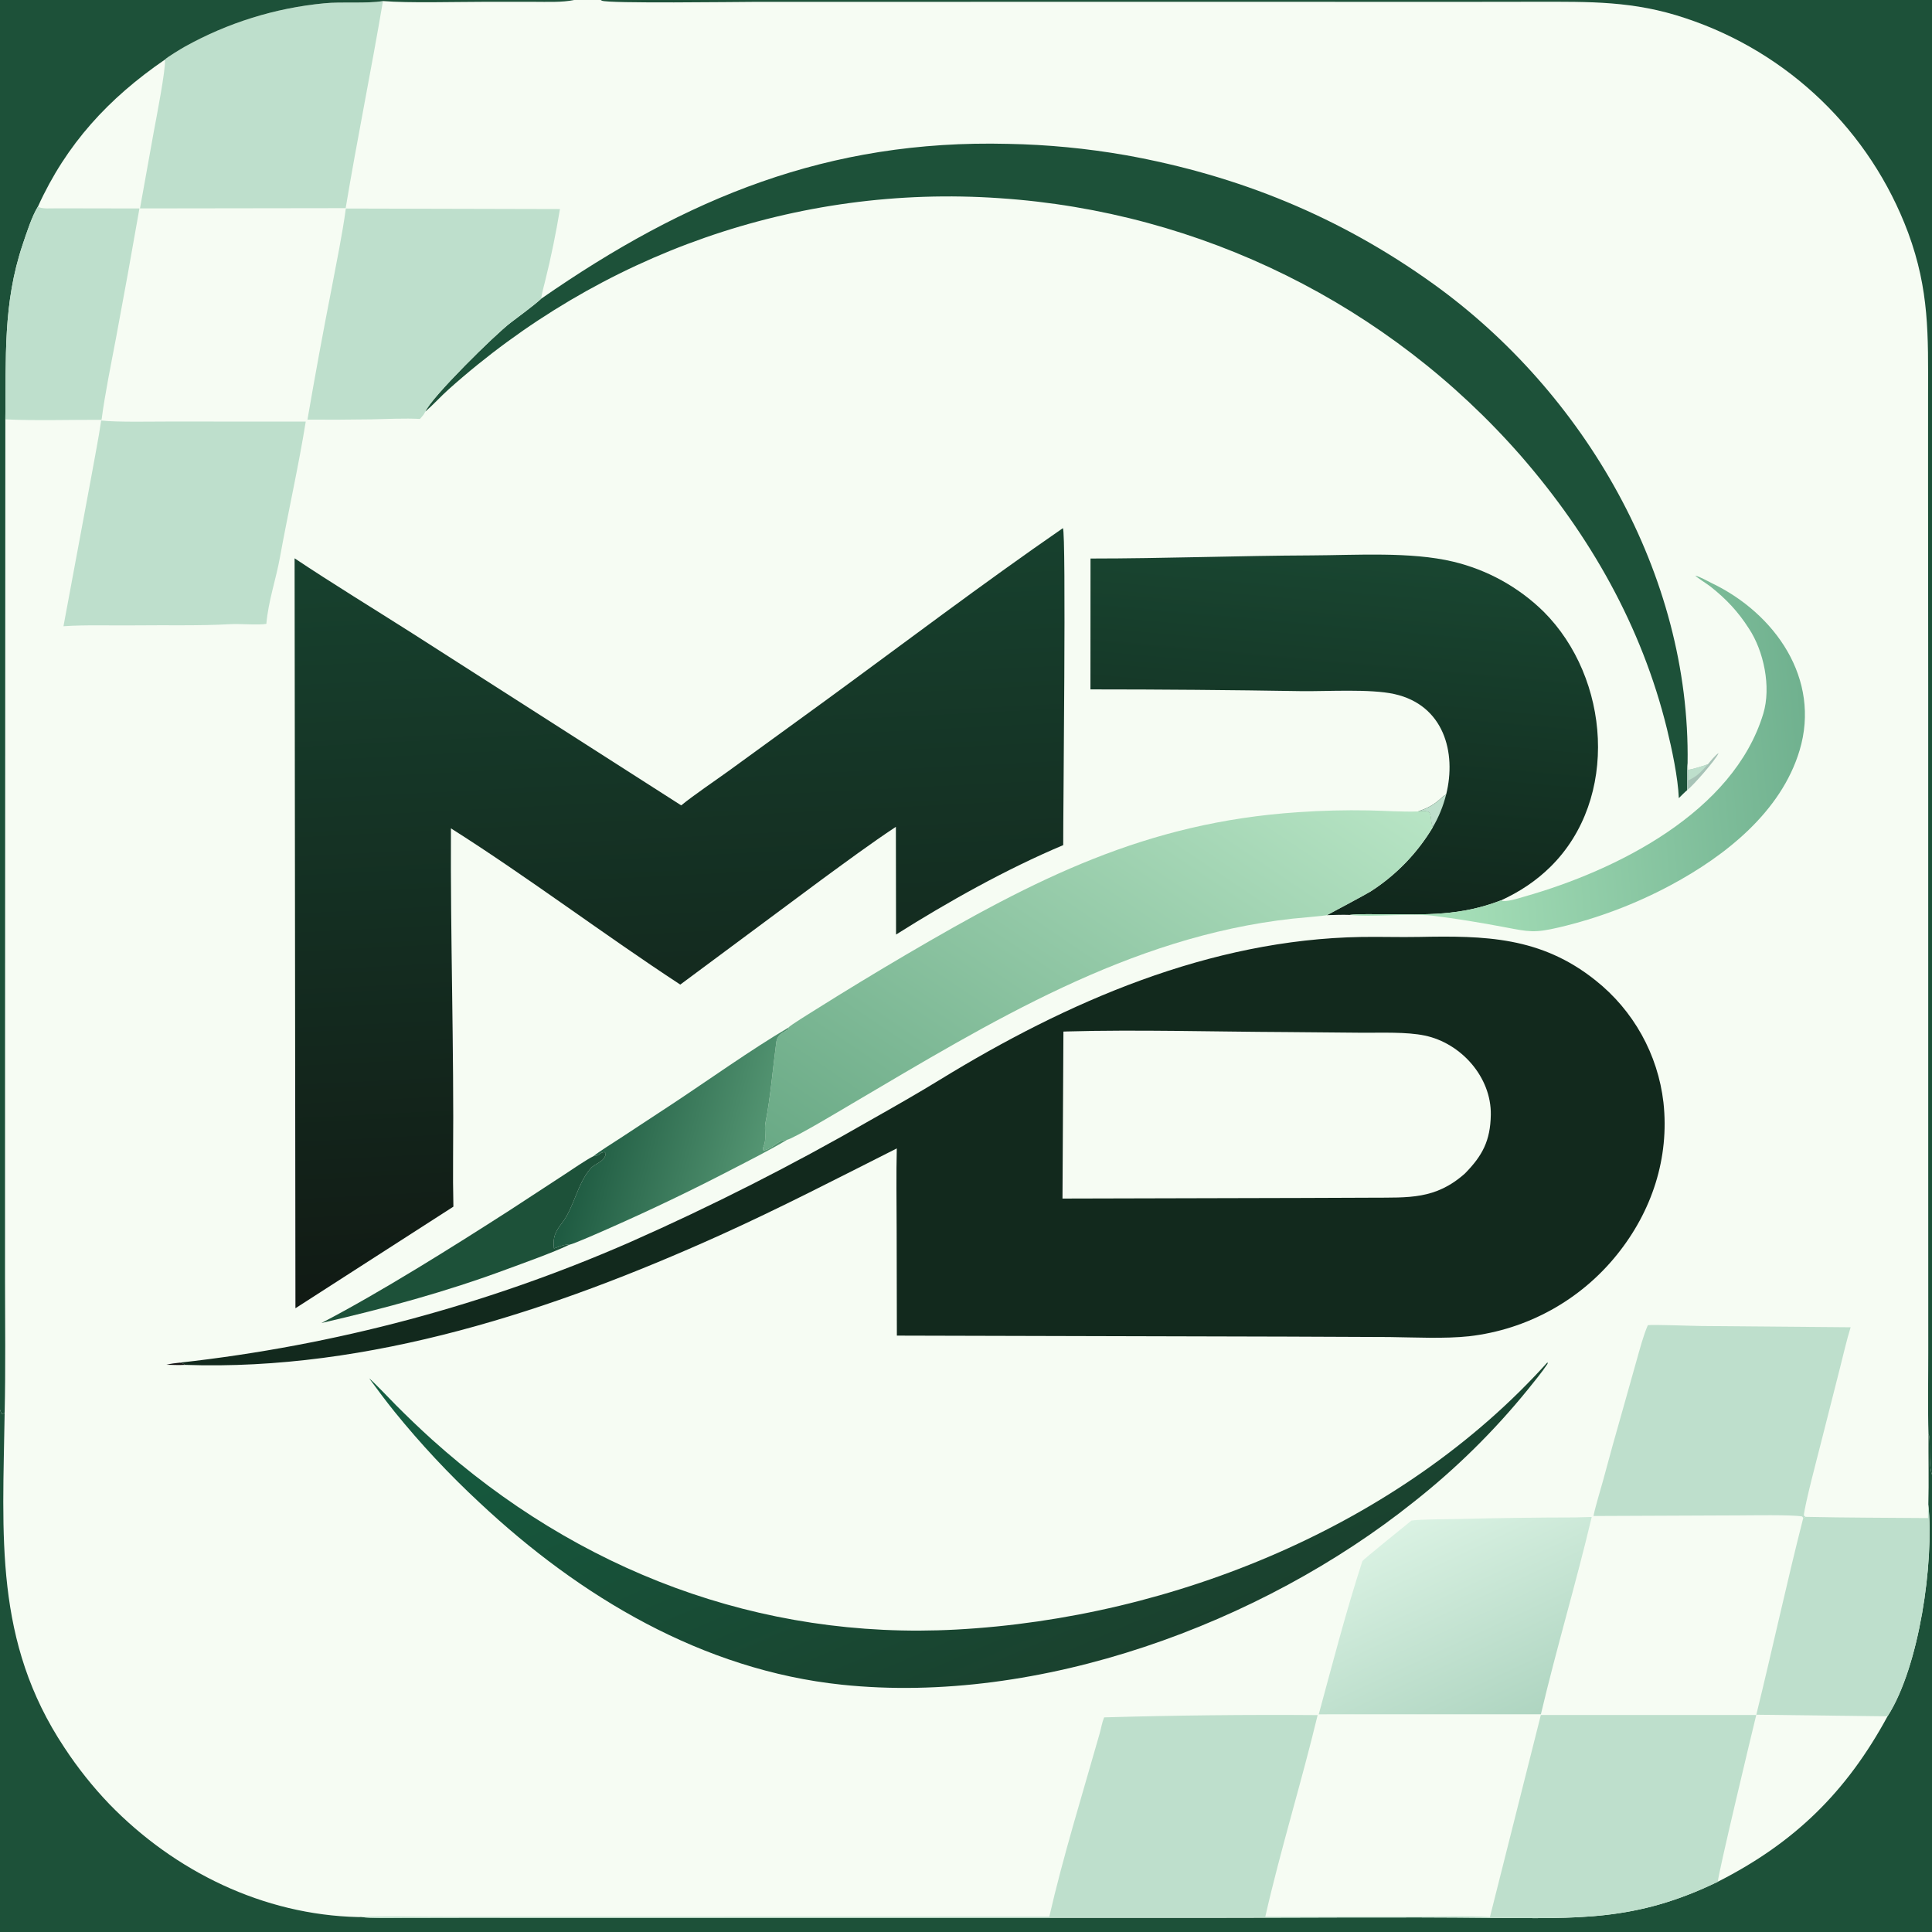
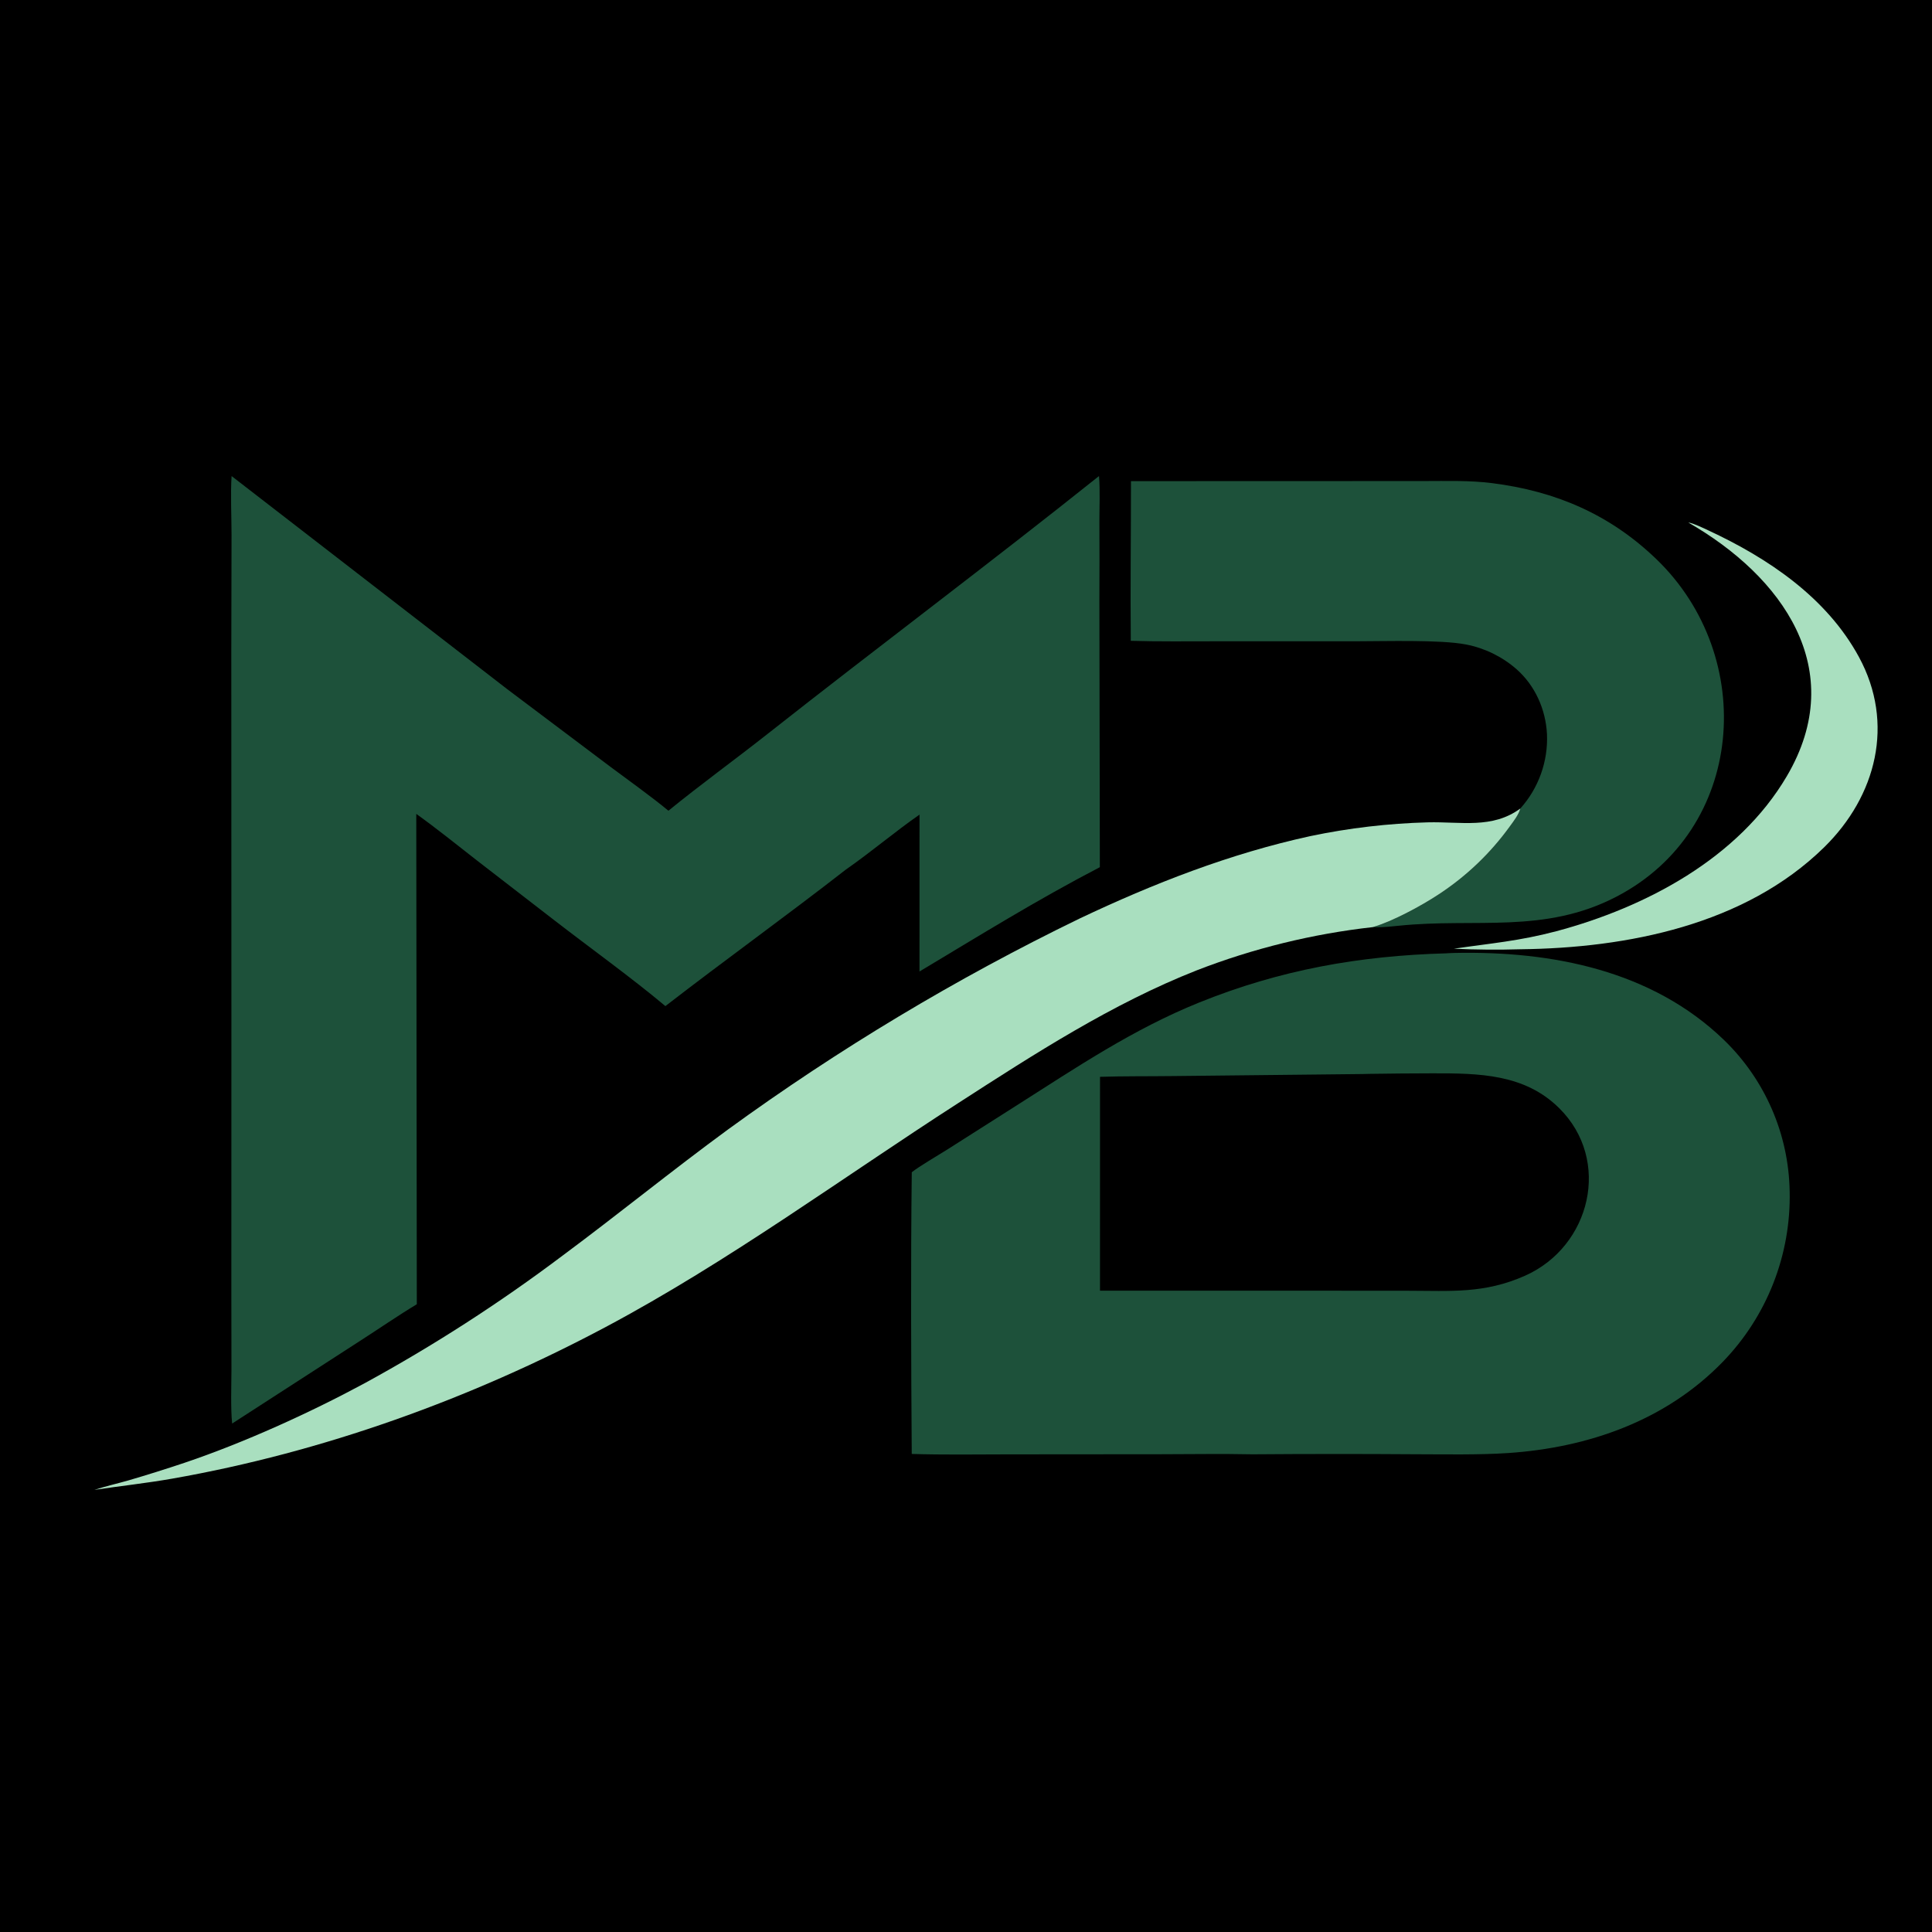
<svg xmlns="http://www.w3.org/2000/svg" version="1.1" style="display: block;" viewBox="0 0 2048 2048" width="1254" height="1254" preserveAspectRatio="none">
-   <defs>
-     <linearGradient id="Gradient1" gradientUnits="userSpaceOnUse" x1="619.373" y1="1188.73" x2="802.96" y2="1237.84">
-       <stop class="stop0" offset="0" stop-opacity="1" stop-color="rgb(29,89,64)" />
-       <stop class="stop1" offset="1" stop-opacity="1" stop-color="rgb(84,149,114)" />
-     </linearGradient>
-     <linearGradient id="Gradient2" gradientUnits="userSpaceOnUse" x1="1913.94" y1="782.6" x2="1516.31" y2="818.558">
-       <stop class="stop0" offset="0" stop-opacity="1" stop-color="rgb(112,177,143)" />
-       <stop class="stop1" offset="1" stop-opacity="1" stop-color="rgb(167,224,185)" />
-     </linearGradient>
-     <linearGradient id="Gradient3" gradientUnits="userSpaceOnUse" x1="1597.25" y1="1830.77" x2="1495.78" y2="1613.57">
-       <stop class="stop0" offset="0" stop-opacity="1" stop-color="rgb(175,213,193)" />
-       <stop class="stop1" offset="1" stop-opacity="1" stop-color="rgb(218,242,227)" />
-     </linearGradient>
-     <linearGradient id="Gradient4" gradientUnits="userSpaceOnUse" x1="1150.59" y1="1774.19" x2="922" y2="1245.66">
-       <stop class="stop0" offset="0" stop-opacity="1" stop-color="rgb(26,65,46)" />
-       <stop class="stop1" offset="1" stop-opacity="1" stop-color="rgb(21,94,65)" />
-     </linearGradient>
-     <linearGradient id="Gradient5" gradientUnits="userSpaceOnUse" x1="950.891" y1="1314.12" x2="1335.99" y2="739.668">
-       <stop class="stop0" offset="0" stop-opacity="1" stop-color="rgb(105,169,133)" />
-       <stop class="stop1" offset="1" stop-opacity="1" stop-color="rgb(184,229,197)" />
-     </linearGradient>
-     <linearGradient id="Gradient6" gradientUnits="userSpaceOnUse" x1="1400.72" y1="965.715" x2="1435.02" y2="584.612">
-       <stop class="stop0" offset="0" stop-opacity="1" stop-color="rgb(17,39,28)" />
-       <stop class="stop1" offset="1" stop-opacity="1" stop-color="rgb(25,70,49)" />
-     </linearGradient>
-     <linearGradient id="Gradient7" gradientUnits="userSpaceOnUse" x1="739.807" y1="1360.7" x2="700.355" y2="575.635">
-       <stop class="stop0" offset="0" stop-opacity="1" stop-color="rgb(17,26,20)" />
-       <stop class="stop1" offset="1" stop-opacity="1" stop-color="rgb(23,65,46)" />
-     </linearGradient>
-   </defs>
-   <path transform="translate(0,0)" fill="rgb(246,252,243)" d="M 0 0 L 608.465 0 L 636.832 0 L 2048 0 L 2048 1563.25 L 2048 2048 L 0 2048 L 0 1494.31 L 0 0 z" />
-   <path transform="translate(0,0)" fill="rgb(29,81,57)" d="M 0 1494.31 L 1.734 1499.26 C 3.446 1498.55 3.333 1498.64 4.928 1497.65 C 3.014 1627.66 -6.63 1739.97 68.314 1852.62 C 82.338 1873.98 98.285 1894.02 115.956 1912.48 C 185.18 1983.77 279.026 2029.82 379.502 2032.16 C 380.636 2032.18 381.696 2032.15 382.828 2032.12 C 393.823 2033.55 413.015 2033.04 424.591 2033.01 L 491.747 2032.89 L 728.181 2032.95 L 1288.53 2032.92 C 1384.87 2032.91 1482.93 2031.99 1579.11 2033.03 C 1672.64 2033.51 1733.84 2037.04 1821.04 1994.69 C 1902.3 1953.44 1957.35 1899.64 2000.86 1819.37 C 2034.66 1766.7 2050.26 1656.2 2044.13 1594.87 C 2044.79 1570.84 2044.1 1544.64 2044.29 1520.3 C 2047.21 1524.79 2043.6 1551.43 2048 1563.25 L 2048 2048 L 0 2048 L 0 1494.31 z" />
-   <path transform="translate(0,0)" fill="rgb(190,223,204)" d="M 1112.29 2031.78 C 1126.86 1968.12 1147.82 1900.52 1165.69 1837.55 C 1167.34 1831.74 1168.12 1826.11 1170.42 1820.49 C 1245.85 1818.32 1321.3 1817.51 1396.75 1818.08 C 1379.9 1888.43 1357.08 1961.9 1341.25 2031.85 L 1498.88 2031.86 C 1521.59 2031.84 1557.3 2030.72 1579.38 2032.18 L 1579.11 2033.03 C 1482.93 2031.99 1384.87 2032.91 1288.53 2032.92 L 728.181 2032.95 L 491.747 2032.89 L 424.591 2033.01 C 413.015 2033.04 393.823 2033.55 382.828 2032.12 C 405.524 2030.86 436.957 2031.84 460.155 2031.86 L 604.713 2031.9 L 1112.29 2031.78 z" />
-   <path transform="translate(0,0)" fill="rgb(190,223,204)" d="M 1633.35 1817.99 L 1861.7 1817.97 C 1858.05 1832.59 1820.12 1991.14 1821.04 1994.69 C 1733.84 2037.04 1672.64 2033.51 1579.11 2033.03 L 1579.38 2032.18 L 1633.35 1817.99 z" />
-   <path transform="translate(0,0)" fill="rgb(190,223,204)" d="M 405.952 1.115 C 393.602 74.178 378.573 147.643 366.422 220.641 L 148.398 220.939 L 163.224 138.455 C 165.385 126.666 176.043 72.608 174.79 63.195 C 176.808 60.842 192.226 51.55 195.935 49.465 C 241.406 24.151 291.619 8.507 343.422 3.515 C 362.98 1.542 388.049 4.044 405.952 1.115 z" />
-   <path transform="translate(0,0)" fill="rgb(190,223,204)" d="M 1689.15 1607.02 C 1691.46 1595.76 1695.95 1581.78 1699.08 1570.27 C 1705.98 1544.56 1713.1 1518.91 1720.44 1493.33 L 1734.94 1441.81 C 1737.97 1431.12 1742.3 1414.68 1746.82 1404.74 C 1752.8 1403.96 1793.79 1405.54 1803.48 1405.62 L 1961.73 1406.97 C 1957.6 1420.24 1953.72 1437.26 1950.23 1450.96 L 1930.19 1529.93 C 1926.75 1543.64 1913.09 1595.05 1912.13 1606.44 L 1913.88 1607.93 L 1911.53 1609.04 L 1910.35 1607.52 C 1899.44 1605.52 1855.51 1606.37 1842.77 1606.38 L 1689.15 1607.02 z" />
-   <path transform="translate(0,0)" fill="rgb(29,81,57)" d="M 0 0 L 608.465 0 C 596.307 2.677 579.126 1.922 566.315 1.922 L 512 1.925 C 482.973 1.922 433.051 3.365 405.952 1.115 C 388.049 4.044 362.98 1.542 343.422 3.515 C 291.619 8.507 241.406 24.151 195.935 49.465 C 192.226 51.55 176.808 60.842 174.79 63.195 C 115.154 104.112 70.263 152.685 40.231 218.967 C 33.832 229.149 27.957 247.586 24.114 258.998 C 2.858 322.12 6.65 379.426 5.671 444.529 L 5.35 1129.68 L 5.315 1354.46 C 5.345 1401.57 5.989 1450.64 4.928 1497.65 C 3.333 1498.64 3.446 1498.55 1.734 1499.26 L 0 1494.31 L 0 0 z" />
-   <path transform="translate(0,0)" fill="rgb(29,81,57)" d="M 636.832 0 L 2048 0 L 2048 1563.25 C 2043.6 1551.43 2047.21 1524.79 2044.29 1520.3 C 2043.42 1491.82 2044.1 1459.3 2044.05 1430.44 L 2044.01 1249.41 L 2043.98 731.039 L 2043.83 515.458 L 2043.84 418.711 C 2043.94 355.389 2045.27 307.746 2022.69 246.602 C 1982.53 138.976 1895.72 55.373 1786.66 19.285 C 1731.68 0.795 1685.13 1.872 1628.54 1.863 L 1532.38 1.992 L 1314.59 1.893 L 799.159 1.975 C 782.496 1.985 643.936 3.909 637.985 0.694 C 637.59 0.481 637.216 0.231 636.832 0 z" />
-   <path transform="translate(0,0)" fill="rgb(190,223,204)" d="M 2044.13 1594.87 C 2050.26 1656.2 2034.66 1766.7 2000.86 1819.37 L 1861.76 1817.68 C 1878.7 1748.77 1894.08 1677.41 1911.53 1609.04 L 1913.88 1607.93 C 1956.34 1608.85 2001.21 1608.86 2043.77 1609.22 C 2043.67 1604.05 2043.85 1599.97 2044.13 1594.87 z" />
-   <path transform="translate(0,0)" fill="rgb(190,223,204)" d="M 5.671 444.529 C 6.65 379.426 2.858 322.12 24.114 258.998 C 27.957 247.586 33.832 229.149 40.231 218.967 C 43.658 221.775 54.5 220.816 59.432 220.831 C 88.887 220.922 118.35 220.952 147.808 220.993 C 139.81 266.896 131.518 312.748 122.932 358.544 C 117.905 385.183 111.069 418.476 107.668 445.014 C 77.053 444.897 35.633 446.09 5.671 444.529 z" />
-   <path transform="translate(0,0)" fill="rgb(18,41,29)" d="M 190.686 1444.46 C 355.249 1426.2 516.103 1383.16 667.788 1316.78 C 755.081 1278.19 840.25 1234.96 922.933 1187.29 C 947.408 1173.44 972.241 1159.34 996.105 1144.71 C 1131.05 1061.91 1282.28 995.949 1442.95 993.217 C 1463.17 992.874 1483.83 993.591 1503.97 993.187 C 1574.02 991.781 1633.31 992.866 1691.27 1039.18 C 1731.52 1071.08 1757.44 1117.67 1763.33 1168.68 C 1769.76 1227.51 1751.07 1283.99 1714.18 1329.86 C 1675.32 1378.27 1618.94 1409.4 1557.27 1416.49 C 1531.45 1419.27 1499.18 1417.66 1472.7 1417.32 L 1364.22 1416.86 L 950.719 1415.8 L 950.486 1303.13 C 950.438 1275.26 949.91 1245.12 950.635 1217.37 C 888.715 1248.57 826.242 1280.94 763.075 1309.44 C 586.669 1389 391.669 1453.65 196.038 1446.83 C 193.932 1445.13 193.35 1445.23 190.686 1444.46 z" />
-   <path transform="translate(0,0)" fill="rgb(246,252,243)" d="M 1127.27 1093.52 C 1128.58 1093.47 1129.89 1093.42 1131.21 1093.38 C 1204.91 1091.3 1288.35 1093.71 1362.62 1094.02 L 1444.18 1094.74 C 1464.65 1094.87 1490.92 1093.67 1510.41 1097.75 C 1548.8 1105.79 1581.02 1141.79 1580.32 1181.81 C 1579.84 1209.2 1571.49 1225.01 1552.93 1243.92 C 1521.62 1271.78 1493.27 1269.33 1454 1269.61 L 1380.87 1269.89 L 1126.28 1270.52 L 1127.27 1093.52 z" />
-   <path transform="translate(0,0)" fill="url(#Gradient7)" d="M 1126.72 559.858 C 1130.38 564.474 1126.92 864.034 1127.05 895.866 C 1066.79 921.24 1005.06 955.84 949.848 990.658 L 949.671 876.471 C 923.3 893.924 895.572 914.465 870.004 933.155 L 721.112 1043.71 C 640.154 990.703 559.663 929.773 478.011 878.076 C 477.383 994.37 481.308 1111.3 480.286 1227.66 C 480.136 1244.73 480.249 1262.02 480.619 1279.09 L 324.45 1379.54 L 313.18 1386.8 L 312.281 591.838 C 352.284 618.533 396.348 645.44 437.076 671.337 L 722.098 853.727 C 735.633 842.685 758.001 827.636 772.889 816.857 L 873.759 743.543 C 957.625 682.319 1041.35 618.783 1126.72 559.858 z" />
-   <path transform="translate(0,0)" fill="url(#Gradient6)" d="M 1155.99 592.065 C 1234.15 592.048 1312.24 589.073 1390.33 588.744 C 1437.07 588.546 1495.42 584.604 1540.34 595.363 C 1576.55 603.979 1609.73 622.307 1636.31 648.373 C 1706.75 718.72 1716.64 846.53 1643.74 918.645 C 1628.24 933.971 1610.83 945.379 1591.11 954.438 C 1547.96 971.061 1512.04 969.452 1467.28 969.135 C 1458.97 969.076 1438.15 968.783 1430.81 969.828 C 1422.83 969.541 1414.58 969.886 1406.58 970.098 C 1406.5 970.24 1449.19 947.375 1452.89 944.98 C 1479.79 927.715 1502.33 904.458 1518.75 877.028 C 1516.04 870.573 1517.55 865.014 1514.87 861.063 C 1510.31 859.006 1508.83 860.024 1503.29 860.16 C 1513.15 856.683 1519.38 853.615 1527.25 846.488 C 1529.89 844.094 1529.9 843.933 1532.97 842.237 C 1544.14 797.481 1530.37 747.326 1478.03 735.715 C 1452.54 730.062 1407.12 732.971 1379.69 732.642 C 1305.11 731.413 1230.51 730.793 1155.91 730.784 L 1155.99 592.065 z" />
-   <path transform="translate(0,0)" fill="rgb(190,223,204)" d="M 1503.29 860.16 C 1513.15 856.683 1519.38 853.615 1527.25 846.488 C 1529.89 844.094 1529.9 843.933 1532.97 842.237 C 1529.93 854.458 1525.14 866.175 1518.75 877.028 C 1516.04 870.573 1517.55 865.014 1514.87 861.063 C 1510.31 859.006 1508.83 860.024 1503.29 860.16 z" />
-   <path transform="translate(0,0)" fill="rgb(29,81,57)" d="M 573.564 316.73 C 727.763 209.549 877.873 147.77 1068.51 152.499 C 1110.4 153.278 1152.17 157.297 1193.43 164.519 C 1313.1 186.059 1420.02 229.632 1519.22 300.828 C 1679.29 415.714 1791.97 608.888 1788.91 808.976 C 1788.12 817.935 1788.43 828.472 1788.48 837.584 C 1785.95 839.633 1782.08 843.651 1779.62 846.046 C 1778.77 824.252 1772.19 793.57 1767 772.466 C 1740.27 663.774 1685.6 567.747 1612.49 483.548 C 1471.78 322.688 1272.92 224.321 1059.68 210.092 C 844.367 195.217 636.214 269.176 475.604 412.678 C 467.106 420.271 459.442 428.888 450.85 436.364 C 456.873 421.52 524.802 354.551 541.305 342.067 C 548.544 336.591 565.978 323.634 572.252 317.936 L 573.564 316.73 z" />
-   <path transform="translate(0,0)" fill="url(#Gradient5)" d="M 835.607 1089.41 C 837.471 1086.92 860.382 1072.9 864.058 1070.57 C 895.902 1050.56 928.046 1031.02 960.48 1011.97 C 1097.29 931.808 1214.29 871.742 1376.01 860.967 C 1400.92 859.23 1425.89 858.595 1450.85 859.063 C 1468.12 859.377 1486.15 860.79 1503.29 860.16 C 1508.83 860.024 1510.31 859.006 1514.87 861.063 C 1517.55 865.014 1516.04 870.573 1518.75 877.028 C 1502.33 904.458 1479.79 927.715 1452.89 944.98 C 1449.19 947.375 1406.5 970.24 1406.58 970.098 C 1405.15 970.712 1374.23 973.367 1370.16 973.816 C 1196.37 992.964 1049.6 1083.71 902.536 1170.31 C 890.951 1177.13 842.929 1206.04 834.1 1208.34 C 824.757 1207.93 818.819 1218.14 809.362 1219.51 C 808.207 1217.19 809.221 1215.99 810.117 1213.29 C 812.545 1205.98 809.985 1197.62 811.446 1190.17 C 816.958 1162.06 819.101 1133.33 822.897 1104.95 C 824.048 1096.34 829.862 1095.11 835.985 1090.84 L 835.607 1089.41 z" />
-   <path transform="translate(0,0)" fill="url(#Gradient4)" d="M 1640.49 1443.98 L 1640.49 1445.65 C 1634.77 1454.34 1626.15 1464.74 1619.55 1472.98 C 1583.78 1517.04 1543.23 1556.99 1498.64 1592.11 C 1336.69 1721.62 1101.43 1807.81 892.373 1785.86 C 744.978 1770.39 615.047 1692.91 508.312 1592.84 C 475.997 1562.85 445.853 1530.59 418.105 1496.32 C 409.165 1485.31 399.862 1472.64 391.391 1461.19 C 394.001 1462.71 416.469 1486.22 419.802 1489.58 C 432.17 1502.03 444.864 1514.15 457.871 1525.93 C 612.382 1664.93 805.185 1738.62 1013.55 1727.41 C 1243.32 1715.05 1484.99 1617.02 1640.49 1443.98 z" />
-   <path transform="translate(0,0)" fill="url(#Gradient3)" d="M 1669.49 1608.53 L 1687.29 1608.06 C 1670.94 1677.24 1649.94 1747.13 1633.41 1817.22 L 1416.25 1817.22 L 1397.93 1817.24 C 1412.61 1763.17 1426.9 1707.92 1444.21 1654.77 C 1444.6 1653.56 1491.18 1615.93 1496.24 1611.83 C 1507.79 1610.34 1533.83 1610.51 1546.38 1610.19 C 1587.41 1609.15 1628.45 1608.59 1669.49 1608.53 z" />
-   <path transform="translate(0,0)" fill="rgb(190,223,204)" d="M 107.251 445.769 C 124.131 447.722 162.183 446.797 180.611 446.848 L 324.09 446.927 C 316.569 494.022 305.305 543.416 296.829 590.471 C 292.538 614.293 284.415 637.042 282.354 661.337 C 273.778 662.827 254.298 661.093 244.621 661.634 C 210.786 663.528 176.432 662.5 142.531 662.927 C 118.15 663.235 91.438 662.18 67.281 663.83 L 97.03 503.983 C 100.396 484.88 104.474 464.866 107.251 445.769 z" />
-   <path transform="translate(0,0)" fill="rgb(190,223,204)" d="M 366.588 221.044 L 593.58 221.601 C 589.359 247.069 584.124 272.893 577.857 297.913 C 576.379 303.817 574.464 310.793 573.564 316.73 L 572.252 317.936 C 565.978 323.634 548.544 336.591 541.305 342.067 C 524.802 354.551 456.873 421.52 450.85 436.364 C 449.086 439.928 447.828 441.057 445.16 444.097 C 428.911 443.222 409.872 444.222 393.344 444.538 C 370.871 444.876 348.395 444.975 325.92 444.837 C 333.931 398.24 342.491 351.738 351.598 305.343 C 356.618 278.692 363.116 247.395 366.588 221.044 z" />
-   <path transform="translate(0,0)" fill="url(#Gradient2)" d="M 1591.11 954.438 C 1595.87 956.862 1610.03 952.09 1615.79 950.459 C 1713.61 922.762 1837.68 860.826 1869.17 756.459 C 1877.71 728.177 1869.67 690.104 1853.96 666.357 C 1842.68 648.613 1829.78 634.872 1813.2 621.794 C 1810.05 619.308 1798.55 612.059 1797.08 610.161 C 1803.16 611.866 1809.18 615.572 1814.84 618.298 C 1881.54 650.4 1930.39 719.617 1907.65 795.409 C 1888.08 860.64 1828.97 907.211 1771.16 938.237 C 1733.72 958.323 1693.81 973.413 1652.44 983.123 C 1626.54 989.164 1621.04 987.804 1595.31 982.917 C 1569.77 978.068 1543.39 973.714 1517.59 970.544 C 1493.21 967.989 1453.78 972.473 1430.81 969.828 C 1438.15 968.783 1458.97 969.076 1467.28 969.135 C 1512.04 969.452 1547.96 971.061 1591.11 954.438 z" />
-   <path transform="translate(0,0)" fill="url(#Gradient1)" d="M 835.607 1089.41 L 835.985 1090.84 C 829.862 1095.11 824.048 1096.34 822.897 1104.95 C 819.101 1133.33 816.958 1162.06 811.446 1190.17 C 809.985 1197.62 812.545 1205.98 810.117 1213.29 C 809.221 1215.99 808.207 1217.19 809.362 1219.51 C 818.819 1218.14 824.757 1207.93 834.1 1208.34 C 816.166 1219.1 793.145 1230.7 774.441 1240.36 C 732.643 1262.04 690.179 1282.4 647.109 1301.42 C 639.127 1304.94 609.594 1318.17 603.18 1319.61 C 599.121 1318.54 592.573 1321.78 587.231 1323.38 C 585.775 1311.55 588.798 1305.36 595.564 1296.66 C 608.699 1279.75 611.733 1255.19 625.956 1238.72 C 630.946 1232.94 640.807 1231.89 642.197 1222.72 L 640.866 1221.28 C 635.771 1221.44 635.349 1225.29 629.111 1225.59 C 635.366 1220.5 650.036 1211.42 657.29 1206.65 L 712.012 1170.68 C 749.905 1145.69 797.133 1112.01 835.607 1089.41 z" />
-   <path transform="translate(0,0)" fill="rgb(29,81,57)" d="M 629.111 1225.59 C 635.349 1225.29 635.771 1221.44 640.866 1221.28 L 642.197 1222.72 C 640.807 1231.89 630.946 1232.94 625.956 1238.72 C 611.733 1255.19 608.699 1279.75 595.564 1296.66 C 588.798 1305.36 585.775 1311.55 587.231 1323.38 C 592.573 1321.78 599.121 1318.54 603.18 1319.61 C 586.442 1327.73 554.566 1339.02 537.258 1345.44 C 472.471 1369.49 407.957 1386.95 340.74 1402.45 C 403.025 1370.06 480.836 1321.18 540.398 1282.88 L 598.821 1244.71 C 606.723 1239.54 621.427 1229.39 629.111 1225.59 z" />
-   <path transform="translate(0,0)" fill="rgb(168,195,183)" d="M 1810.43 810.117 C 1812.6 807.474 1818.99 799.546 1821.77 798.408 C 1818.88 805.404 1794.37 833.237 1788.48 837.584 C 1788.43 828.472 1788.12 817.935 1788.91 808.976 L 1789.43 816.162 C 1796.42 814.86 1803.7 812.448 1810.43 810.117 z" />
-   <path transform="translate(0,0)" fill="rgb(190,223,204)" d="M 1789.43 816.162 C 1796.42 814.86 1803.7 812.448 1810.43 810.117 C 1803.22 818.113 1799.29 822.962 1789.45 827.265 L 1789.43 816.162 z" />
-   <path transform="translate(0,0)" fill="rgb(18,18,18)" d="M 176.285 1446.71 C 181.336 1445.43 185.54 1445.06 190.686 1444.46 C 193.35 1445.23 193.932 1445.13 196.038 1446.83 C 189.621 1447.17 182.757 1446.86 176.285 1446.71 z" />
+   <path transform="translate(0,0)" fill="rgb(0,0,0)" d="M 0 0 L 2048 0 L 2048 2048 L 0 2048 L 0 0 z" />
+   <path transform="translate(0,0)" fill="rgb(29,81,58)" d="M 1533.01 1010.57 C 1536.18 1010.34 1539.35 1010.2 1542.52 1010.14 C 1645.28 1008.06 1751 1028.64 1827.39 1102.33 C 1870.95 1144.4 1896.03 1202.05 1897.11 1262.61 C 1898.67 1329.95 1873.17 1395.11 1826.31 1443.5 C 1765.94 1505.84 1683.78 1534.53 1598.76 1540.28 C 1567.66 1542.38 1530.42 1541.61 1498.99 1541.56 C 1441.91 1541.17 1384.82 1541.19 1327.73 1541.63 C 1295.56 1540.96 1262.53 1541.51 1230.32 1541.55 L 1067.62 1541.68 C 1034.35 1541.74 999.627 1542.27 966.491 1541.24 C 965.802 1443.32 965.364 1340.45 966.518 1242.63 C 974.504 1236.26 994.242 1224.82 1003.94 1218.69 L 1077.67 1171.8 C 1141.04 1131.52 1201.05 1091.03 1271.05 1062.76 C 1356.93 1028.06 1440.95 1013.14 1533.01 1010.57 z" />
+   <path transform="translate(0,0)" fill="rgb(0,0,0)" d="M 1444.34 1138.52 C 1446.61 1138.43 1448.89 1138.38 1451.16 1138.35 C 1473.57 1138 1495.98 1137.81 1518.4 1137.77 C 1567.83 1137.7 1616.04 1138.32 1652.74 1174.62 C 1708.56 1229.81 1686.33 1321.32 1616.58 1352.32 C 1573.2 1371.6 1537.7 1368.27 1492.76 1368.25 L 1404.5 1368.19 L 1166.04 1368.15 L 1166.06 1141.48 C 1191.51 1140.67 1217.99 1141 1243.58 1140.67 L 1444.34 1138.52 z" />
+   <path transform="translate(0,0)" fill="rgb(29,81,58)" d="M 245.503 504.649 L 537.709 730.558 L 646.945 812.753 C 666.68 827.508 689.841 843.916 708.553 859.402 C 742.339 831.851 779.427 804.963 813.868 777.81 C 930.028 686.228 1049.48 596.912 1165 504.615 C 1166.22 520.029 1165.4 537.063 1165.4 552.728 C 1165.55 580.653 1165.54 608.578 1165.38 636.503 L 1165.88 919.246 C 1097.56 954.863 1039.91 990.8 974.699 1029.82 L 974.726 863.527 C 948.855 881.497 923.056 903.427 896.561 921.855 C 833.625 970.881 768.336 1017.76 705.337 1066.51 C 670.264 1037.02 624.089 1003.76 587.331 975.31 L 505.561 912.114 C 484.784 895.917 462.464 877.903 441.274 862.757 L 441.834 1382.55 C 421.434 1394.86 401.033 1408.98 380.871 1421.9 L 246.079 1509.01 C 244.426 1493.07 245.272 1468.8 245.351 1452.36 L 245.243 1370.11 L 245.303 1075.9 L 245.198 689.557 L 245.442 567 C 245.444 548.048 244.232 522.961 245.503 504.649 z" />
+   <path transform="translate(0,0)" fill="rgb(29,81,58)" d="M 1198.87 510.029 L 1418.51 509.959 L 1509.51 509.921 C 1533.66 509.923 1557.38 509.124 1581.49 512.116 C 1648.93 520.623 1706.4 545.16 1755.78 592.671 C 1863.38 696.214 1850.35 879.738 1713.05 950.739 C 1636.72 990.215 1564.61 972.936 1483.1 981.282 C 1475.44 982.067 1467.42 982.956 1459.73 982.885 C 1458.23 982.877 1456.73 982.844 1455.23 982.788 C 1476.38 976.651 1506.4 960.338 1524.61 948.375 C 1554.15 929.127 1579.88 904.589 1600.51 875.996 C 1604.16 871.011 1610.33 863.012 1611.55 857.113 C 1630.99 835.495 1641.16 807.098 1639.85 778.051 C 1638.49 751.93 1627.25 726.702 1607.52 709.308 C 1592.31 696.034 1573.86 687.019 1554.04 683.179 C 1526.88 677.924 1468.28 679.768 1437.85 679.777 L 1288.23 679.79 C 1258.93 679.771 1227.84 680.195 1198.68 679.285 C 1198.11 622.604 1198.94 566.549 1198.87 510.029 z" />
+   <path transform="translate(0,0)" fill="rgb(169,223,191)" d="M 1611.55 857.113 C 1610.33 863.012 1604.16 871.011 1600.51 875.996 C 1579.88 904.589 1554.15 929.127 1524.61 948.375 C 1506.4 960.338 1476.38 976.651 1455.23 982.788 C 1391.25 989.938 1328.47 1005.35 1268.46 1028.65 C 1178.91 1063.93 1096.7 1117.09 1016 1169.17 C 892.206 1248.91 771.933 1337.57 641.779 1406.83 C 498.688 1482.96 342.216 1539.37 182.449 1567.44 C 155.123 1572.24 127.543 1575.2 100.087 1579.32 C 111.191 1575.64 124.704 1572.57 136.209 1569.27 C 156.201 1563.42 176.075 1557.17 195.821 1550.54 C 258.694 1529.31 328.173 1497.77 386.317 1466.4 C 459.452 1426.47 529.584 1381.26 596.159 1331.15 C 655.274 1287.28 712.093 1240.96 771.769 1197.26 C 889.09 1111.93 1013.73 1037.14 1144.23 973.775 C 1222.89 936.476 1303.82 904.876 1389.04 886.306 C 1429.97 877.717 1471.6 872.835 1513.41 871.718 C 1548.78 870.828 1581.82 878.879 1611.55 857.113 z" />
+   <path transform="translate(0,0)" fill="rgb(169,223,191)" d="M 1789.66 553.883 C 1794.64 554.438 1805.63 559.775 1810.89 562.222 C 1874.49 591.79 1936.36 633.438 1970.55 696.44 C 2008.75 766.825 1989.1 843.849 1933.58 898.254 C 1849.74 980.399 1725.12 1004.95 1611.78 1006.26 C 1588.24 1006.96 1564.67 1006.77 1541.14 1005.67 C 1580.02 999.968 1610.06 997.629 1649.78 987.138 C 1744.55 961.807 1842.81 909.929 1894.07 822.845 C 1960.85 709.407 1888.74 610.721 1789.66 553.883 z" />
</svg>
